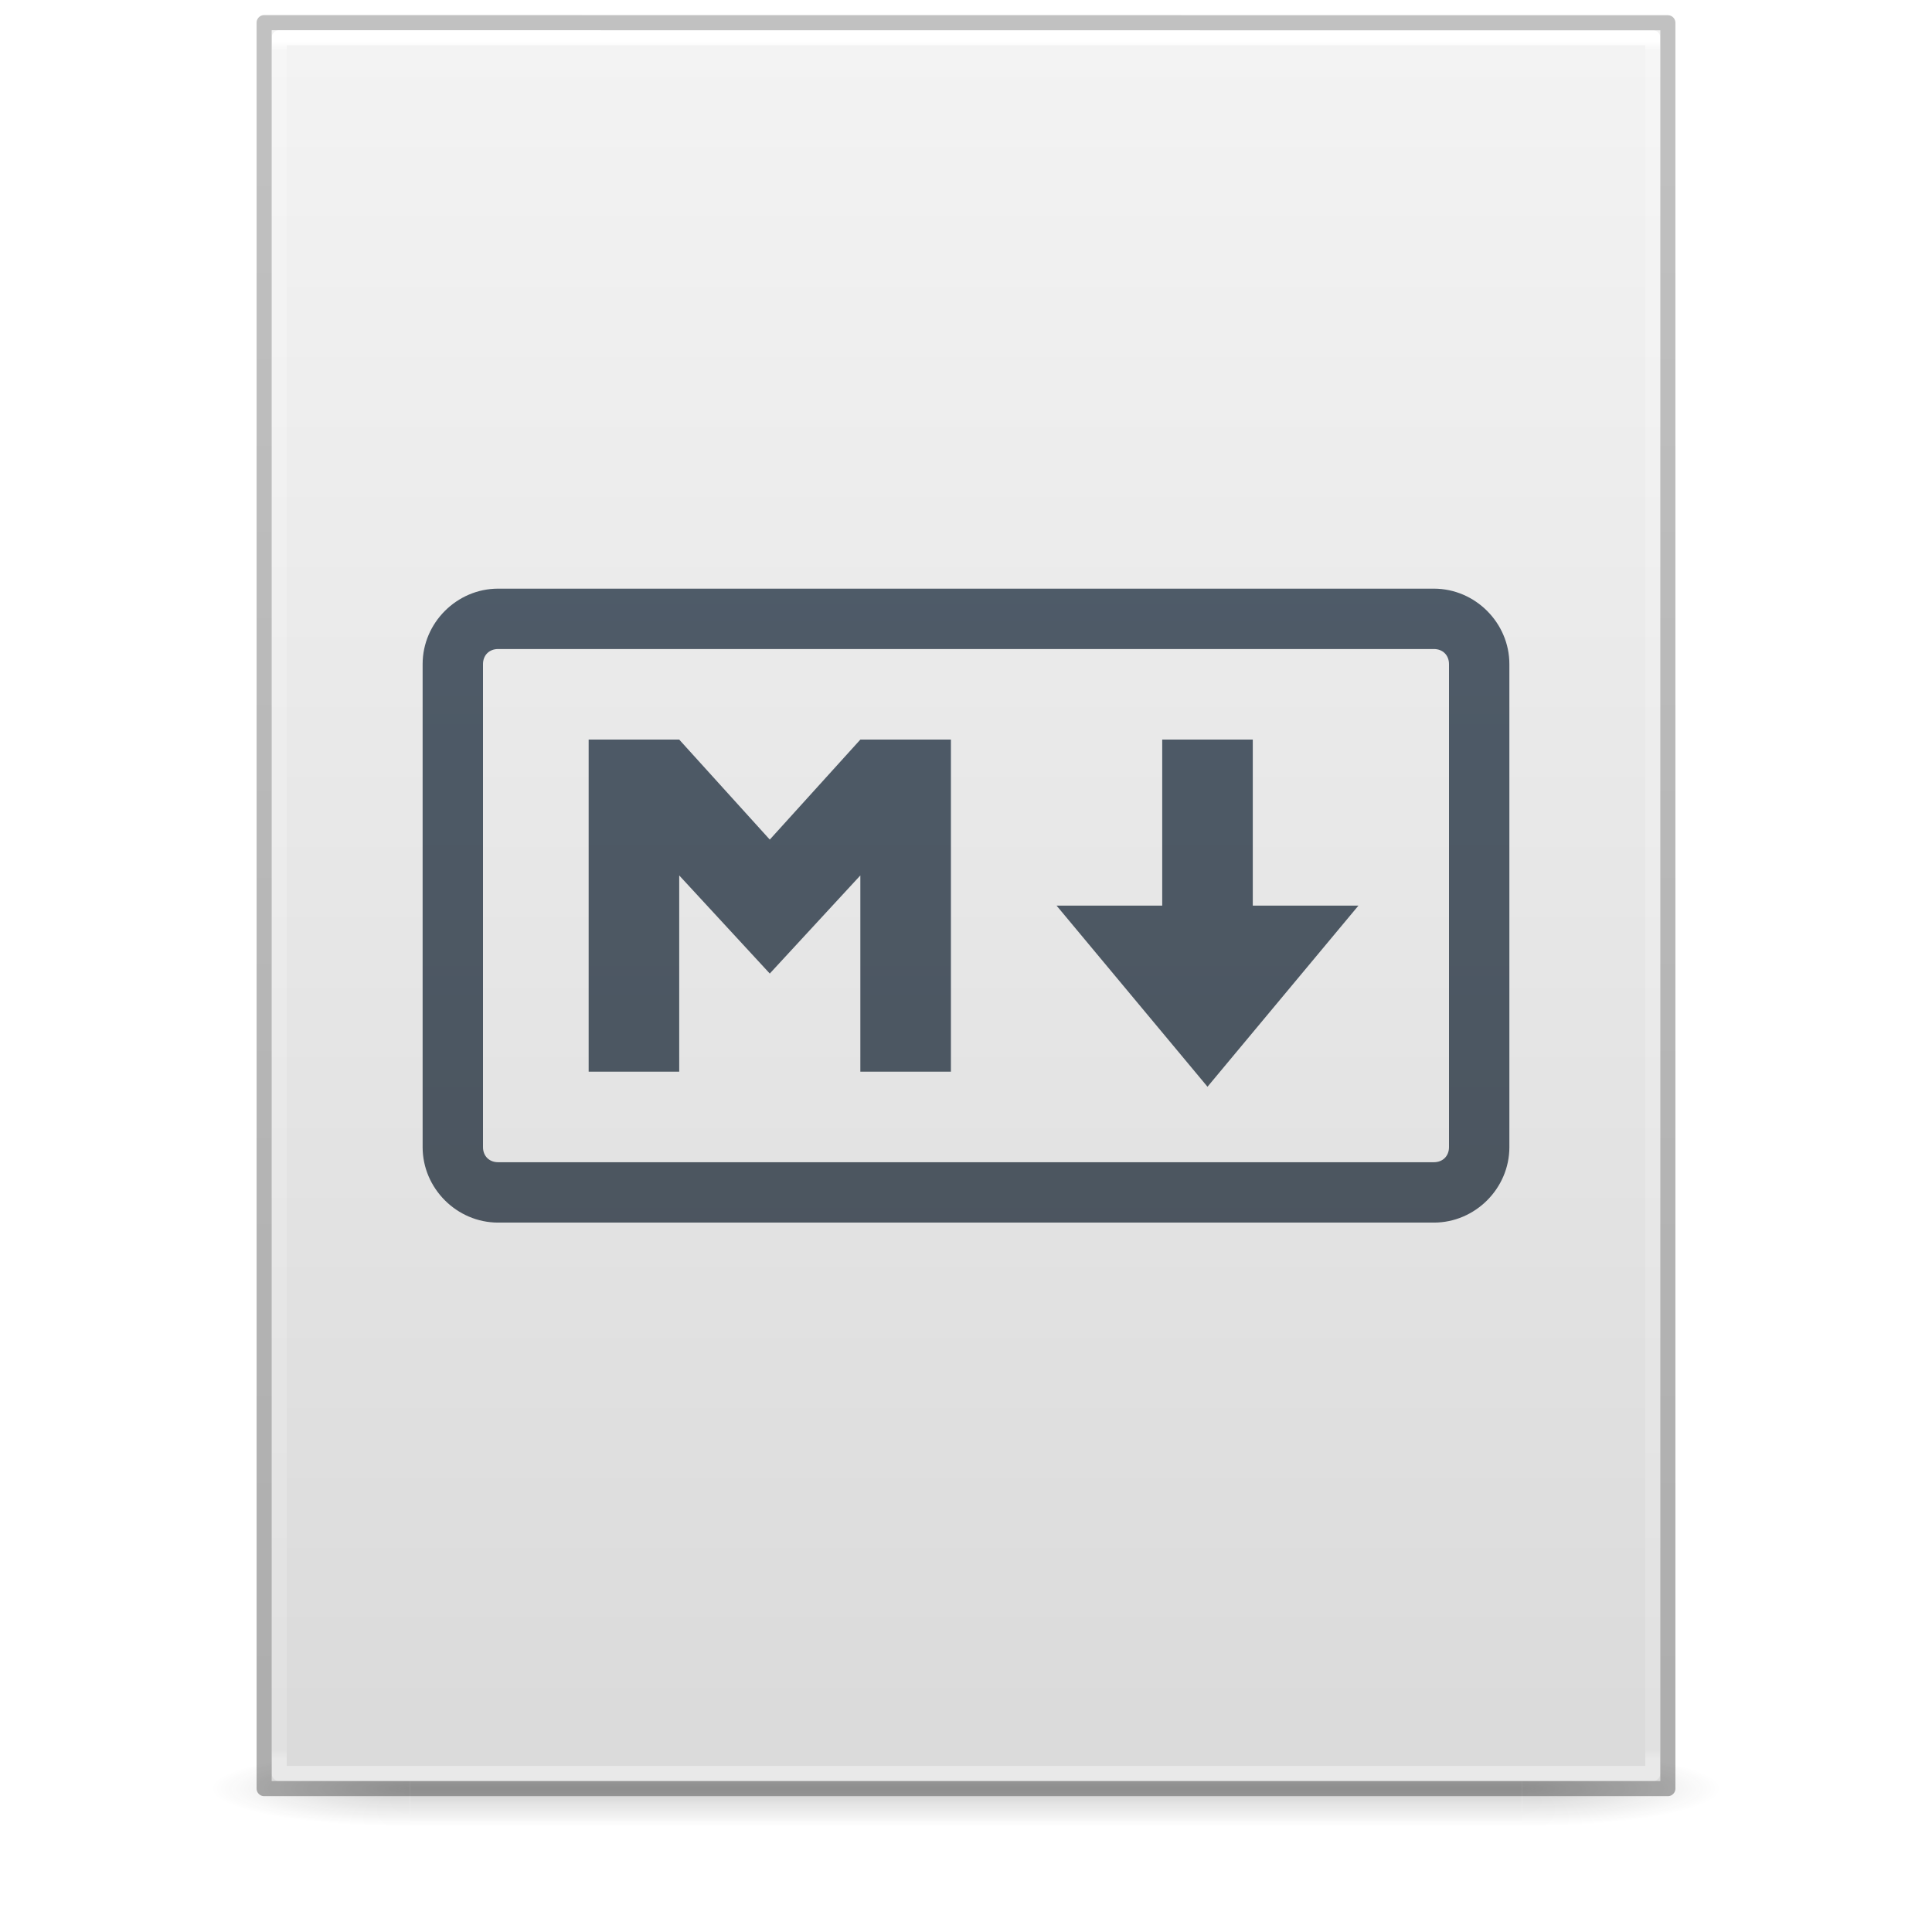
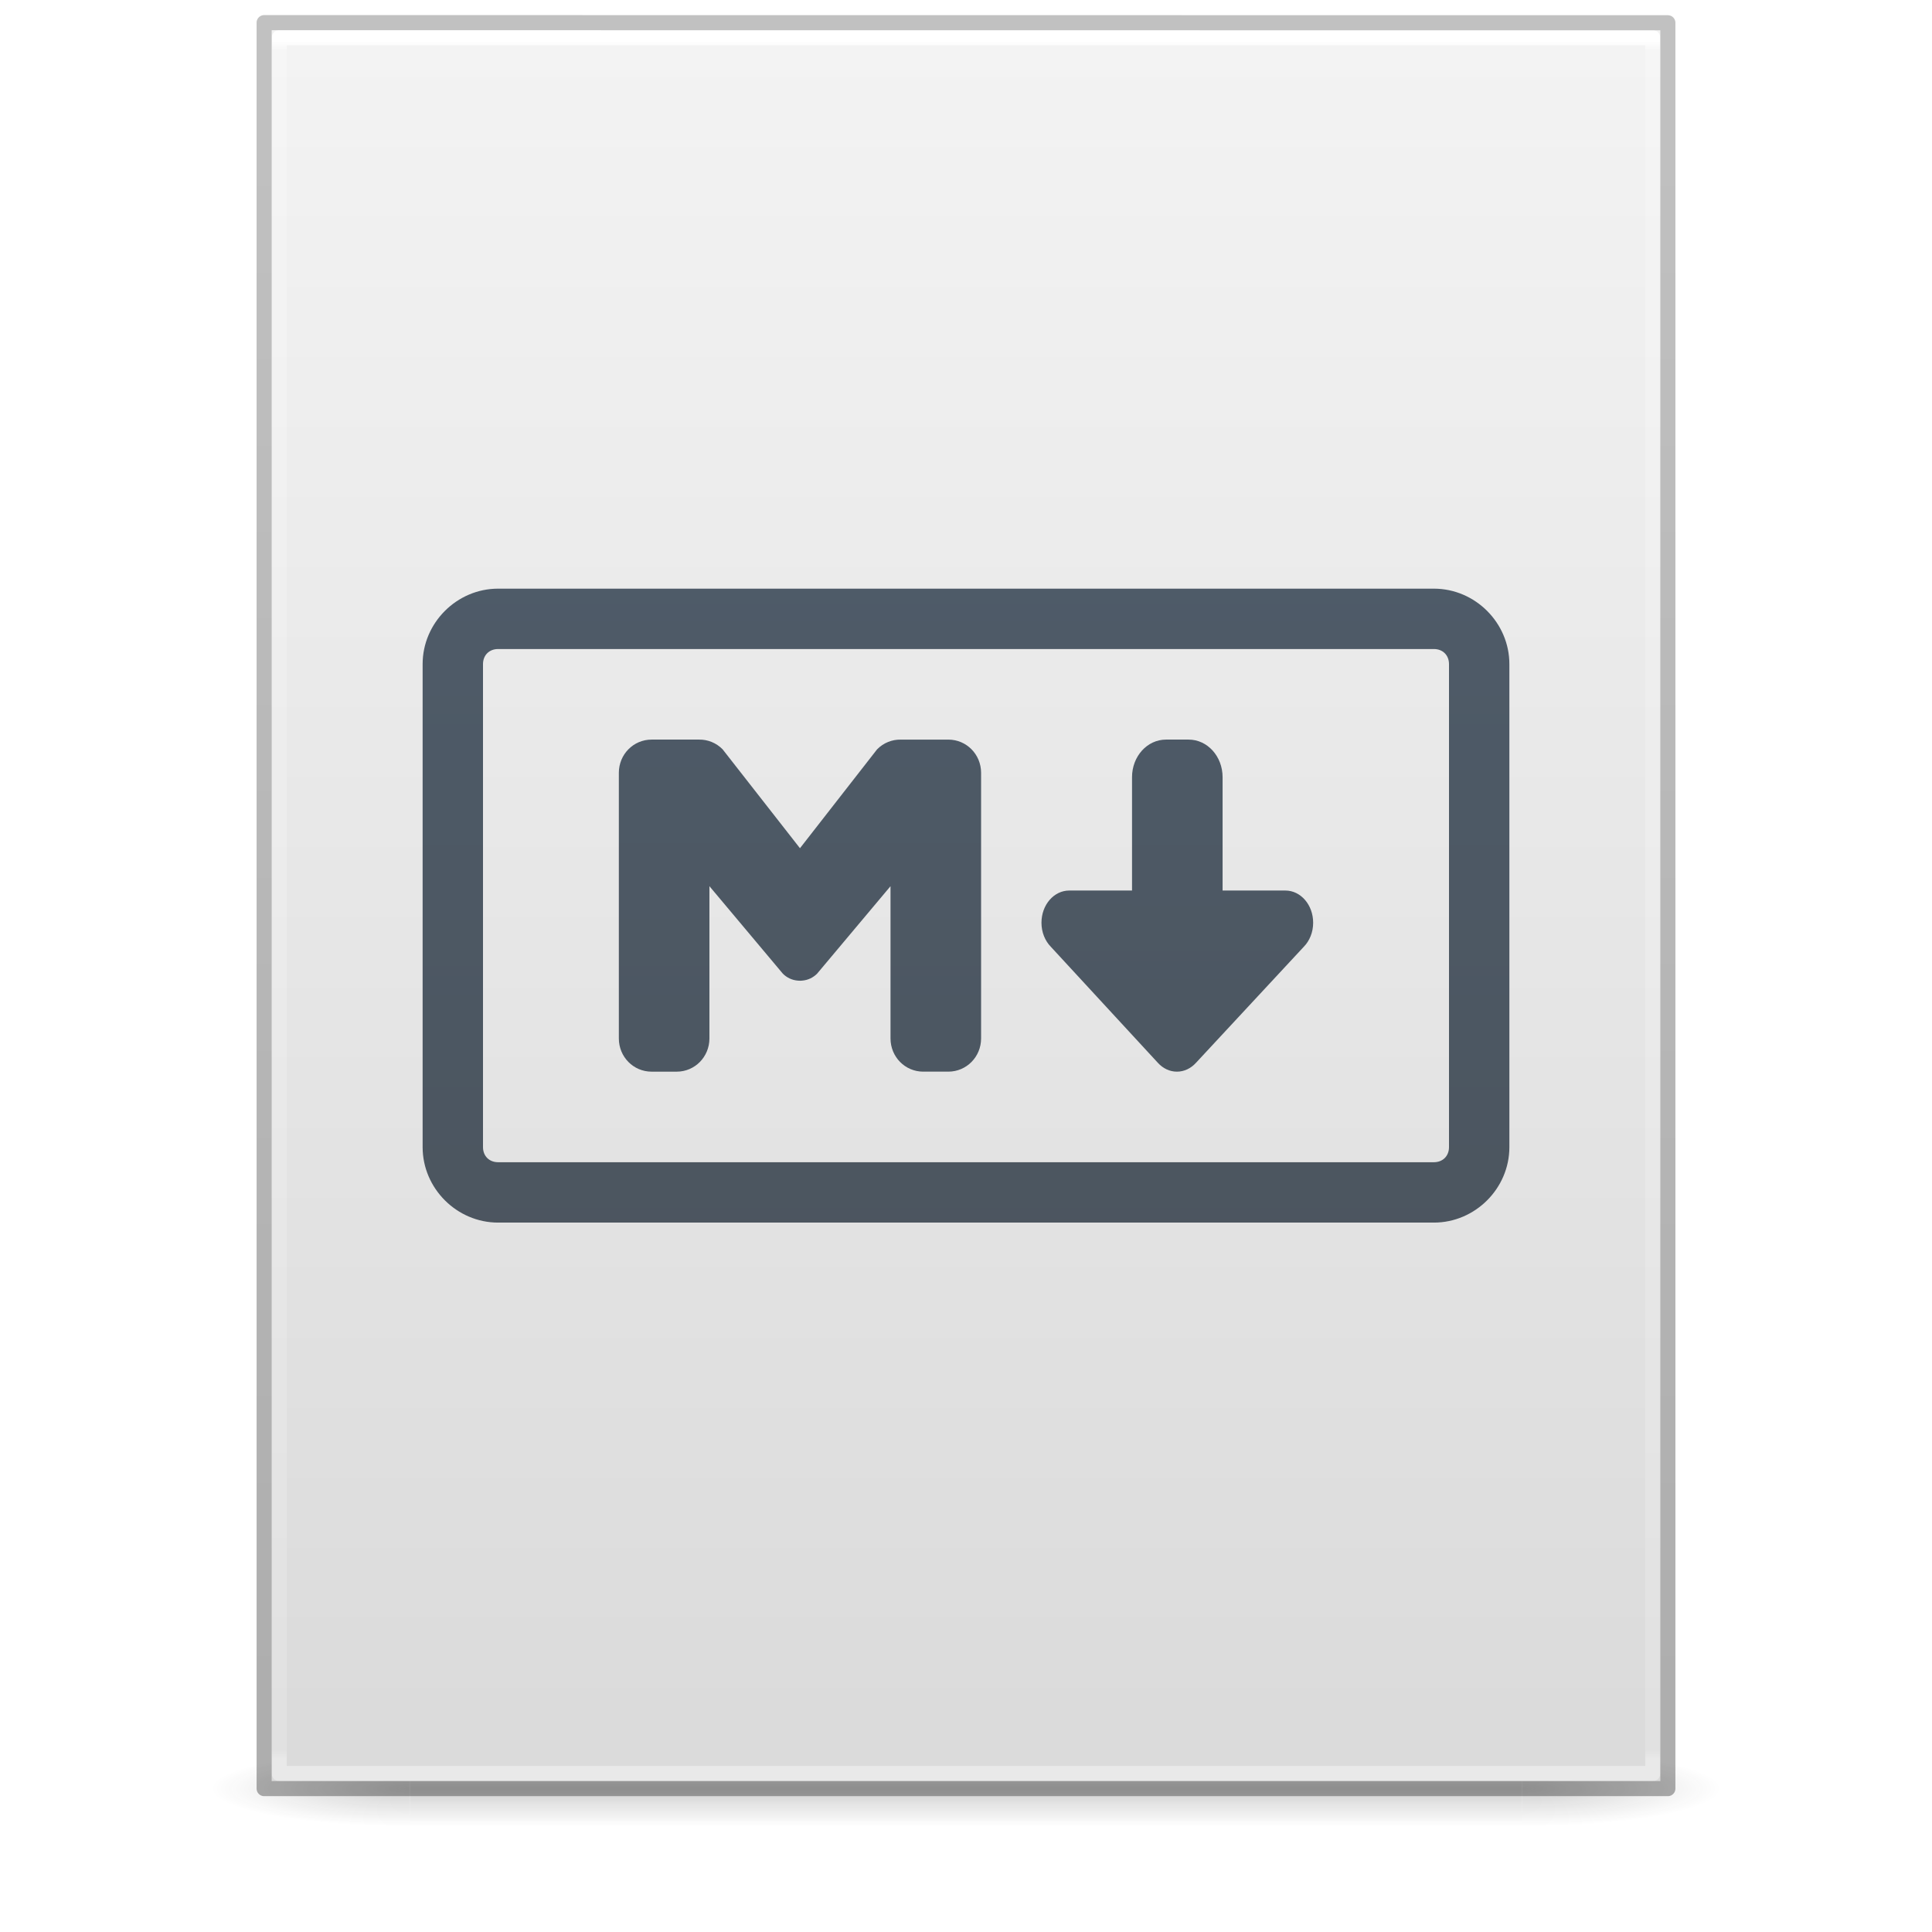
<svg xmlns="http://www.w3.org/2000/svg" xmlns:xlink="http://www.w3.org/1999/xlink" version="1.1" width="128" height="128" id="svg3172">
  <defs id="defs3174">
    <linearGradient id="linearGradient3600">
      <stop id="stop3602" style="stop-color:#f4f4f4;stop-opacity:1" offset="0" />
      <stop id="stop3604" style="stop-color:#dbdbdb;stop-opacity:1" offset="1" />
    </linearGradient>
    <linearGradient id="linearGradient3702-501-757-486">
      <stop id="stop3100" style="stop-color:#181818;stop-opacity:0" offset="0" />
      <stop id="stop3102" style="stop-color:#181818;stop-opacity:1" offset="0.5" />
      <stop id="stop3104" style="stop-color:#181818;stop-opacity:0" offset="1" />
    </linearGradient>
    <linearGradient id="linearGradient3688-464-309-255">
      <stop id="stop3094" style="stop-color:#181818;stop-opacity:1" offset="0" />
      <stop id="stop3096" style="stop-color:#181818;stop-opacity:0" offset="1" />
    </linearGradient>
    <linearGradient x1="25.132" y1="0.985" x2="25.132" y2="47.013" id="linearGradient3019-2" xlink:href="#linearGradient3600" gradientUnits="userSpaceOnUse" gradientTransform="matrix(2.628566,0,0,2.520489,0.914429,-4.357971)" />
    <linearGradient x1="24" y1="5.564" x2="24" y2="42.195" id="linearGradient3016-9" xlink:href="#linearGradient3977-3" gradientUnits="userSpaceOnUse" gradientTransform="matrix(2.459459,0,0,3.108108,4.972985,-14.59455)" />
    <linearGradient id="linearGradient3977-3">
      <stop id="stop3979-6" style="stop-color:#ffffff;stop-opacity:1" offset="0" />
      <stop id="stop3981-0" style="stop-color:#ffffff;stop-opacity:0.235" offset="0.006" />
      <stop id="stop3983-6" style="stop-color:#ffffff;stop-opacity:0.157" offset="0.994" />
      <stop id="stop3985-2" style="stop-color:#ffffff;stop-opacity:0.392" offset="1" />
    </linearGradient>
    <linearGradient x1="-51.786" y1="50.786" x2="-51.786" y2="2.906" id="linearGradient3148" xlink:href="#linearGradient3104-6" gradientUnits="userSpaceOnUse" gradientTransform="matrix(2.14563,0,0,2.379129,158.0898,-7.746462)" />
    <linearGradient id="linearGradient3104-6">
      <stop id="stop3106-3" style="stop-color:#000000;stop-opacity:0.318" offset="0" />
      <stop id="stop3108-9" style="stop-color:#000000;stop-opacity:0.24" offset="1" />
    </linearGradient>
    <linearGradient gradientUnits="userSpaceOnUse" xlink:href="#linearGradient3702-501-757-486" id="linearGradient4097" y2="39.999" x2="25.058" y1="47.028" x1="25.058" gradientTransform="matrix(2.842105,0,0,0.7142857,-4.210534,87.43007)" />
    <radialGradient gradientTransform="matrix(5.694965,0,0,0.9999999,-52.6653,-162.0015)" gradientUnits="userSpaceOnUse" xlink:href="#linearGradient3688-464-309-255" id="radialGradient4095" fy="43.5" fx="4.993" r="2.5" cy="43.5" cx="4.993" />
    <radialGradient gradientTransform="matrix(5.694965,0,0,0.9999999,75.33468,75.0015)" gradientUnits="userSpaceOnUse" xlink:href="#linearGradient3688-464-309-255" id="radialGradient4093" fy="43.5" fx="4.993" r="2.5" cy="43.5" cx="4.993" />
    <linearGradient gradientTransform="translate(0,-4)" gradientUnits="userSpaceOnUse" y2="8" x2="64" y1="112" x1="64" id="linearGradient4615" xlink:href="#linearGradient4613" />
    <linearGradient id="linearGradient4613">
      <stop id="stop4609" offset="0" style="stop-color:#4a525a;stop-opacity:1;" />
      <stop id="stop4611" offset="1" style="stop-color:#505f6f;stop-opacity:1" />
    </linearGradient>
+     <linearGradient xlink:href="#linearGradient4613" id="linearGradient910" gradientUnits="userSpaceOnUse" gradientTransform="matrix(1.583333,0,0,1.599983,-41.33334,-44.99875)" x1="64" y1="95.511" x2="64" y2="30.674" />
+     <linearGradient xlink:href="#linearGradient4613" id="linearGradient2053" gradientUnits="userSpaceOnUse" gradientTransform="matrix(1.295455,0,0,1.369903,-19.63637,-30.03023)" x1="64" y1="99.945" x2="64" y2="24.151" />
+     <linearGradient xlink:href="#linearGradient4613" id="linearGradient910-3" gradientUnits="userSpaceOnUse" gradientTransform="matrix(1.083333,0,0,1.099976,-3.333562,-11.49825)" x1="64" y1="109.258" x2="64" y2="13.197" />
  </defs>
  <g id="g978" style="opacity:0.2;stroke-width:1.039" transform="matrix(0.9259259,0,0,1,4.740749,0)">
    <rect style="fill:url(#radialGradient4093);fill-opacity:1;stroke:none;stroke-width:1.481" id="rect2801" y="116.001" x="103.789" height="5" width="14.211" />
    <rect style="fill:url(#radialGradient4095);fill-opacity:1;stroke:none;stroke-width:1.481" id="rect3696" transform="scale(-1)" y="-121.001" x="-24.211" height="5" width="14.211" />
    <rect style="fill:url(#linearGradient4097);fill-opacity:1;stroke:none;stroke-width:1.481" id="rect3700" y="116.001" x="24.211" height="5" width="79.579" />
  </g>
  <path d="m 18,2 c 21.082,0 92,0.007 92,0.007 L 110,118 c 0,0 -61.333,0 -92,0 0,-38.667 0,-77.333 0,-116 z" id="path4160" style="display:inline;fill:url(#linearGradient3019-2);fill-opacity:1;stroke:none" />
  <path d="m 109.5,117.5 h -91 V 2.5 h 91 z" id="rect6741-1" style="fill:none;stroke:url(#linearGradient3016-9);stroke-width:1;stroke-linecap:round;stroke-linejoin:round;stroke-miterlimit:4;stroke-dasharray:none;stroke-dashoffset:0;stroke-opacity:1" />
  <path d="m 17.5,1.5 c 21.311,0 93,0.008 93,0.008 l 1e-4,116.992 c 0,0 -62,0 -93,0 0,-39 0,-78 0,-116.999 z" id="path4160-6-1" style="display:inline;fill:none;stroke:url(#linearGradient3148);stroke-width:1;stroke-linecap:butt;stroke-linejoin:round;stroke-miterlimit:4;stroke-dasharray:none;stroke-dashoffset:0;stroke-opacity:1" />
-   <path id="rect4550" d="m 33,39 c -2.735,0 -5,2.265 -5,5 v 32 c 0,2.735 2.265,5 5,5 h 62 c 2.735,0 5,-2.265 5,-5 V 44 c 0,-2.735 -2.265,-5 -5,-5 z m 0,4 h 62 c 0.589,0 1,0.411 1,1 v 32 c 0,0.589 -0.411,1 -1,1 H 33 c -0.589,0 -1,-0.411 -1,-1 V 44 c 0,-0.589 0.411,-1 1,-1 z m 6,6 v 22 h 6 V 58 l 6,6.5 6,-6.5 v 13 h 6 V 49 H 57 L 51,55.625 45,49 Z m 38,0 V 60 H 70 L 80,72 90,60 H 83 V 49 Z" style="color:#000000;font-style:normal;font-variant:normal;font-weight:normal;font-stretch:normal;font-size:medium;line-height:normal;font-family:sans-serif;font-variant-ligatures:normal;font-variant-position:normal;font-variant-caps:normal;font-variant-numeric:normal;font-variant-alternates:normal;font-feature-settings:normal;text-indent:0;text-align:start;text-decoration:none;text-decoration-line:none;text-decoration-style:solid;text-decoration-color:#000000;letter-spacing:normal;word-spacing:normal;text-transform:none;writing-mode:lr-tb;direction:ltr;text-orientation:mixed;dominant-baseline:auto;baseline-shift:baseline;text-anchor:start;white-space:normal;shape-padding:0;clip-rule:nonzero;display:inline;overflow:visible;visibility:visible;opacity:1;isolation:auto;mix-blend-mode:normal;color-interpolation:sRGB;color-interpolation-filters:linearRGB;solid-color:#000000;solid-opacity:1;vector-effect:none;fill:url(#linearGradient4615);fill-opacity:1;fill-rule:nonzero;stroke:none;stroke-width:4;stroke-linecap:butt;stroke-linejoin:miter;stroke-miterlimit:4;stroke-dasharray:none;stroke-dashoffset:0;stroke-opacity:1;color-rendering:auto;image-rendering:auto;shape-rendering:auto;text-rendering:auto;enable-background:accumulate" />
+   <path id="rect4550" d="m 33,39 c -2.735,0 -5,2.265 -5,5 v 32 c 0,2.735 2.265,5 5,5 h 62 c 2.735,0 5,-2.265 5,-5 V 44 c 0,-2.735 -2.265,-5 -5,-5 z m 0,4 h 62 c 0.589,0 1,0.411 1,1 v 32 c 0,0.589 -0.411,1 -1,1 H 33 c -0.589,0 -1,-0.411 -1,-1 V 44 c 0,-0.589 0.411,-1 1,-1 z" style="color:#000000;font-style:normal;font-variant:normal;font-weight:normal;font-stretch:normal;font-size:medium;line-height:normal;font-family:sans-serif;font-variant-ligatures:normal;font-variant-position:normal;font-variant-caps:normal;font-variant-numeric:normal;font-variant-alternates:normal;font-feature-settings:normal;text-indent:0;text-align:start;text-decoration:none;text-decoration-line:none;text-decoration-style:solid;text-decoration-color:#000000;letter-spacing:normal;word-spacing:normal;text-transform:none;writing-mode:lr-tb;direction:ltr;text-orientation:mixed;dominant-baseline:auto;baseline-shift:baseline;text-anchor:start;white-space:normal;shape-padding:0;clip-rule:nonzero;display:inline;overflow:visible;visibility:visible;opacity:1;isolation:auto;mix-blend-mode:normal;color-interpolation:sRGB;color-interpolation-filters:linearRGB;solid-color:#000000;solid-opacity:1;vector-effect:none;fill:url(#linearGradient4615);fill-opacity:1;fill-rule:nonzero;stroke:none;stroke-width:4;stroke-linecap:butt;stroke-linejoin:miter;stroke-miterlimit:4;stroke-dasharray:none;stroke-dashoffset:0;stroke-opacity:1;color-rendering:auto;image-rendering:auto;shape-rendering:auto;text-rendering:auto;enable-background:accumulate" />
+   <path id="path906-2" style="font-variation-settings:normal;vector-effect:none;fill:url(#linearGradient910-3);fill-opacity:1;stroke:none;stroke-width:4;stroke-linecap:butt;stroke-linejoin:miter;stroke-miterlimit:4;stroke-dasharray:none;stroke-dashoffset:0;stroke-opacity:1;-inkscape-stroke:none;stop-color:#000000" d="M 43.168,49 C 41.967,49 41,49.981 41,51.2 V 68.801 c 0,1.219 0.967,2.199 2.168,2.199 h 1.668 c 1.2,0 2.165,-0.981 2.165,-2.199 V 58.712 l 4.866,5.798 c 0.264,0.263 0.61,0.43 0.994,0.459 0.053,0.005 0.106,0.008 0.16,0.008 0.04,-0.001 0.079,-0.004 0.118,-0.008 0.385,-0.029 0.73,-0.196 0.994,-0.459 l 4.866,-5.798 v 10.088 c -4e-6,1.219 0.965,2.199 2.165,2.199 h 1.668 c 1.2,0 2.168,-0.981 2.168,-2.199 V 51.2 c 0,-1.219 -0.967,-2.199 -2.168,-2.199 h -3.162 c -0.564,-0.008 -1.129,0.206 -1.561,0.645 L 53,56.197 47.876,49.645 C 47.444,49.206 46.879,48.992 46.315,49 Z" />
+   <path id="path906" style="font-variation-settings:normal;vector-effect:none;fill:url(#linearGradient2053);fill-opacity:1;stroke:none;stroke-width:4;stroke-linecap:butt;stroke-linejoin:miter;stroke-miterlimit:4;stroke-dasharray:none;stroke-dashoffset:0;stroke-opacity:1;-inkscape-stroke:none;stop-color:#000000" d="M 70.841,59 C 69.821,59 69,59.952 69,61.134 c 0,0.637 0.24,1.202 0.62,1.592 l 7.095,7.692 c 0.33,0.361 0.77,0.582 1.259,0.582 0.489,0 0.929,-0.221 1.259,-0.582 l 7.146,-7.692 C 86.76,62.336 87,61.771 87,61.134 87,59.952 86.179,59 85.159,59 Z" />
+   <path id="path1737" style="font-variation-settings:normal;vector-effect:none;fill:url(#linearGradient910);fill-opacity:1;stroke:none;stroke-width:4;stroke-linecap:butt;stroke-linejoin:miter;stroke-miterlimit:4;stroke-dasharray:none;stroke-dashoffset:0;stroke-opacity:1;-inkscape-stroke:none;stop-color:#000000" d="m 77.25,49 c -1.247,0 -2.251,1.112 -2.25,2.492 V 60 h 6 v -8.508 c 0,-1.38 -1.003,-2.492 -2.25,-2.492 z" />
</svg>
